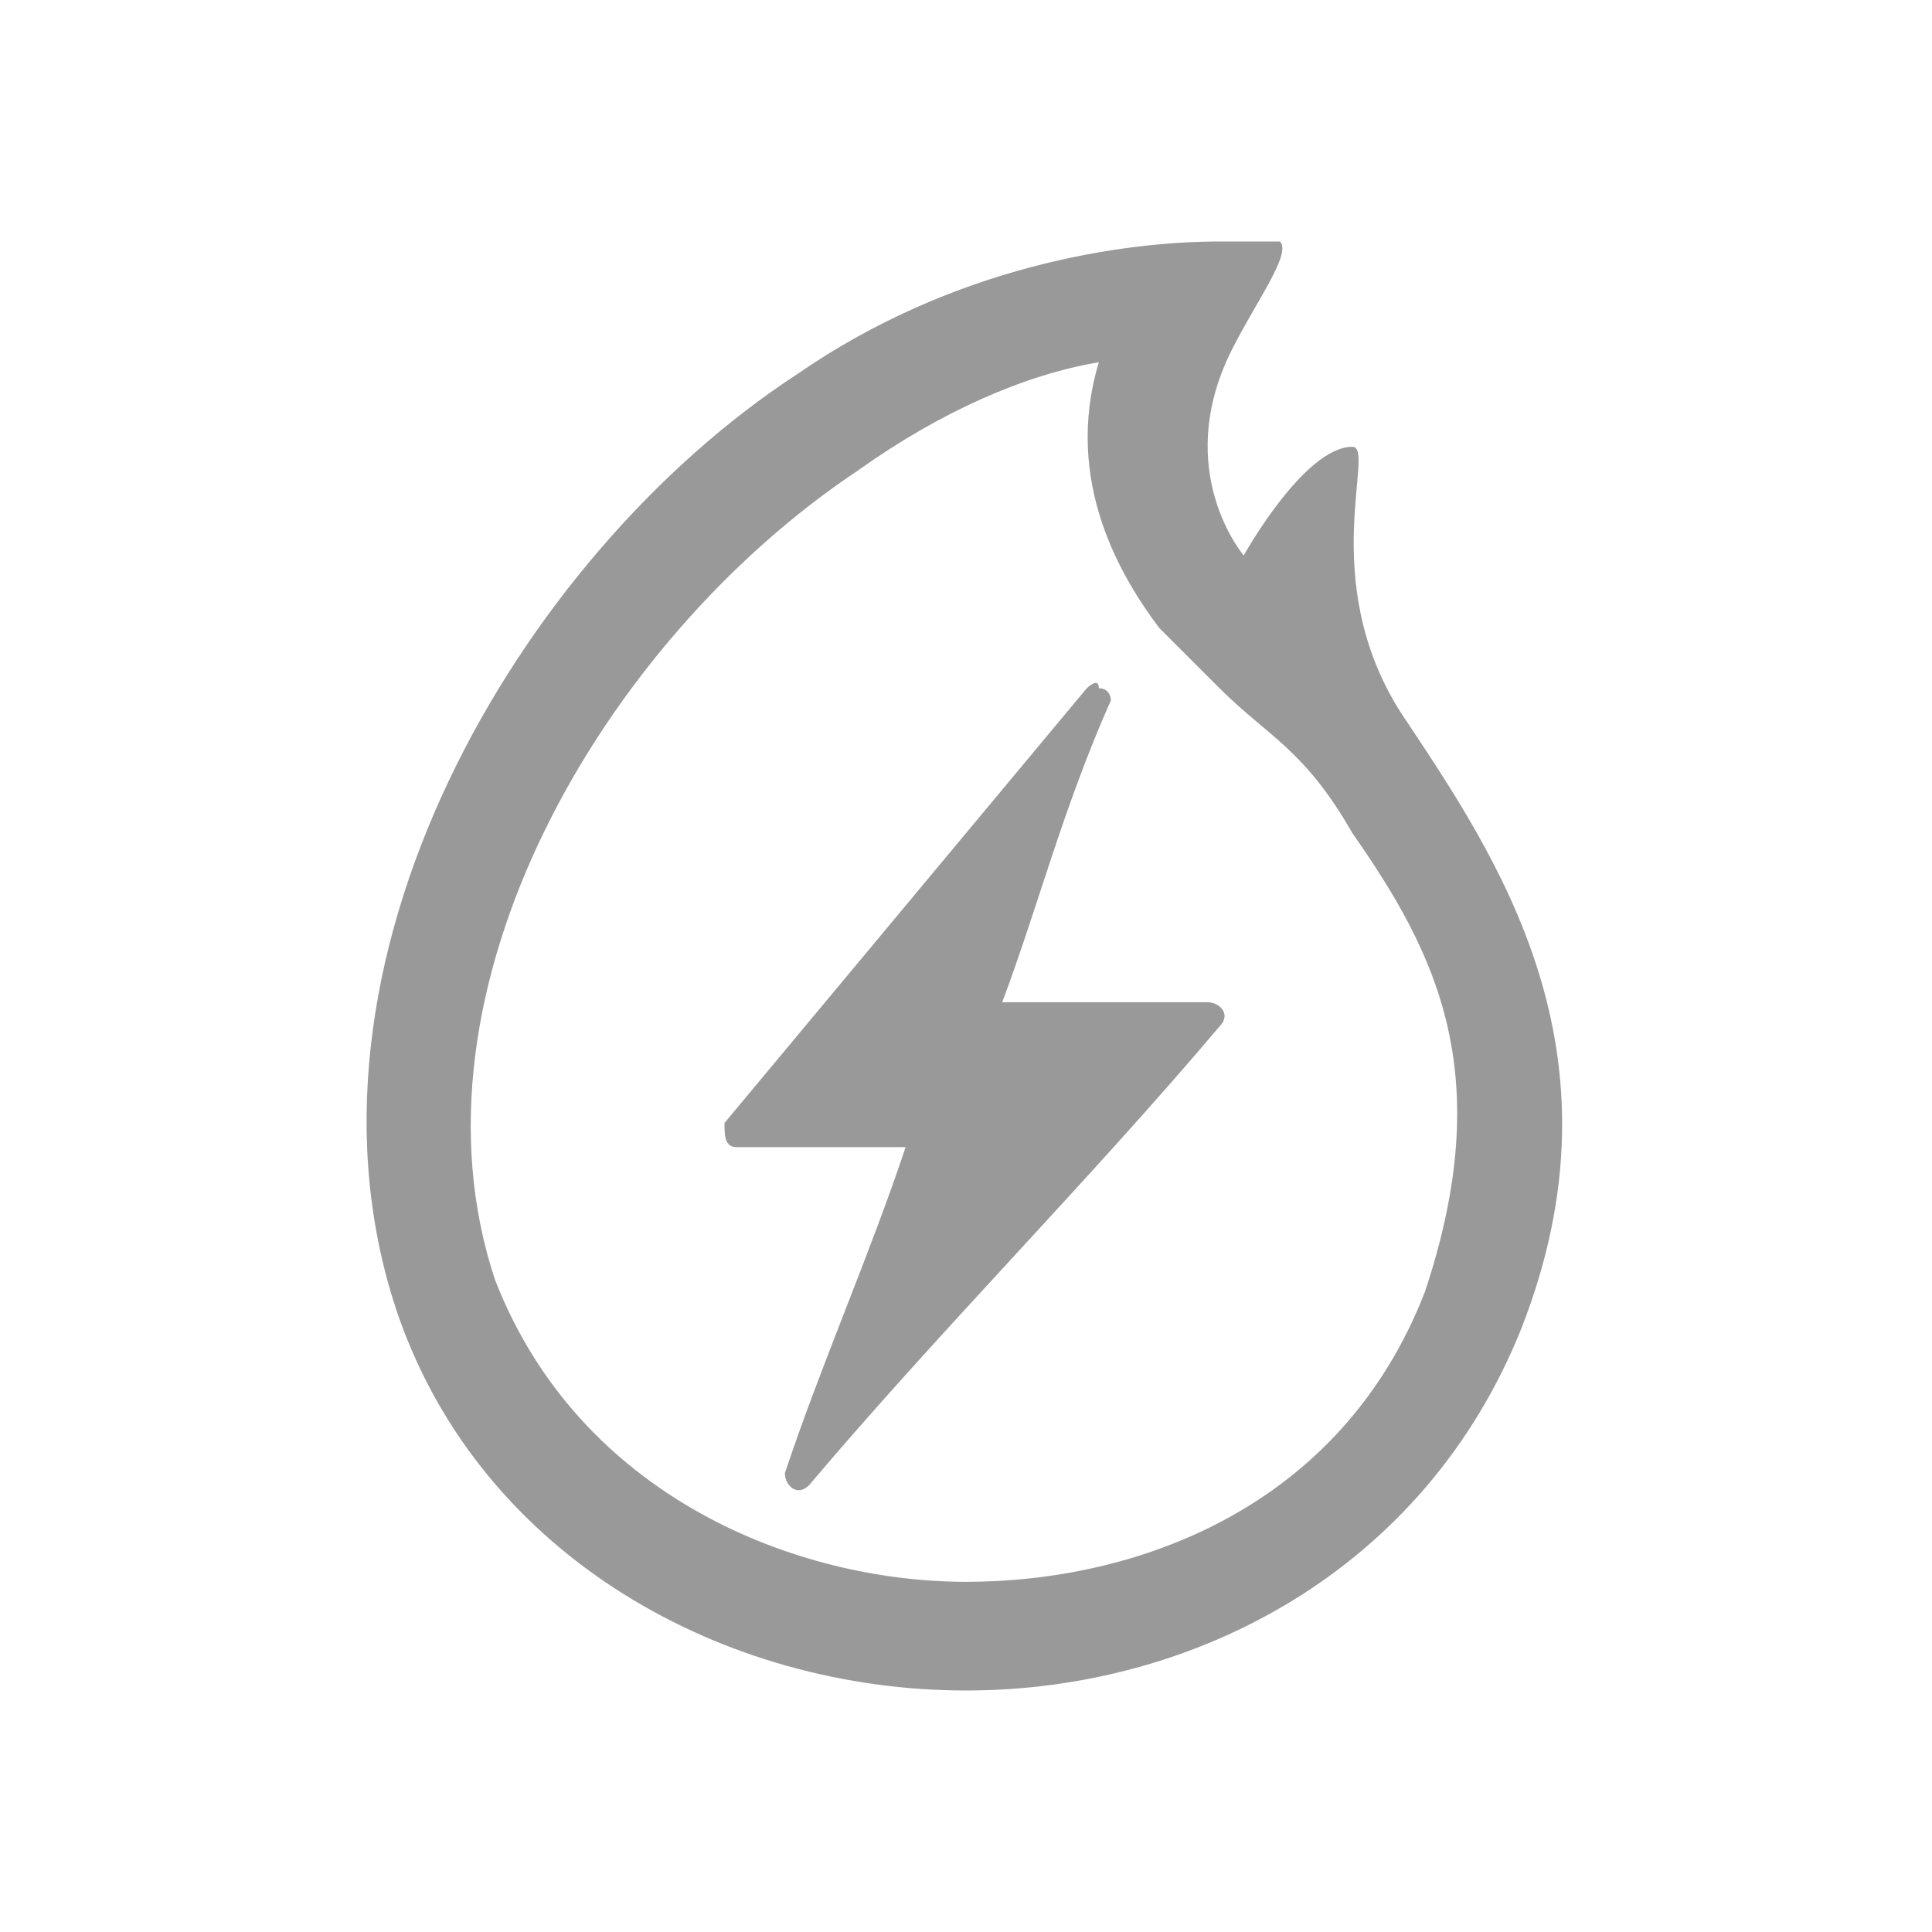
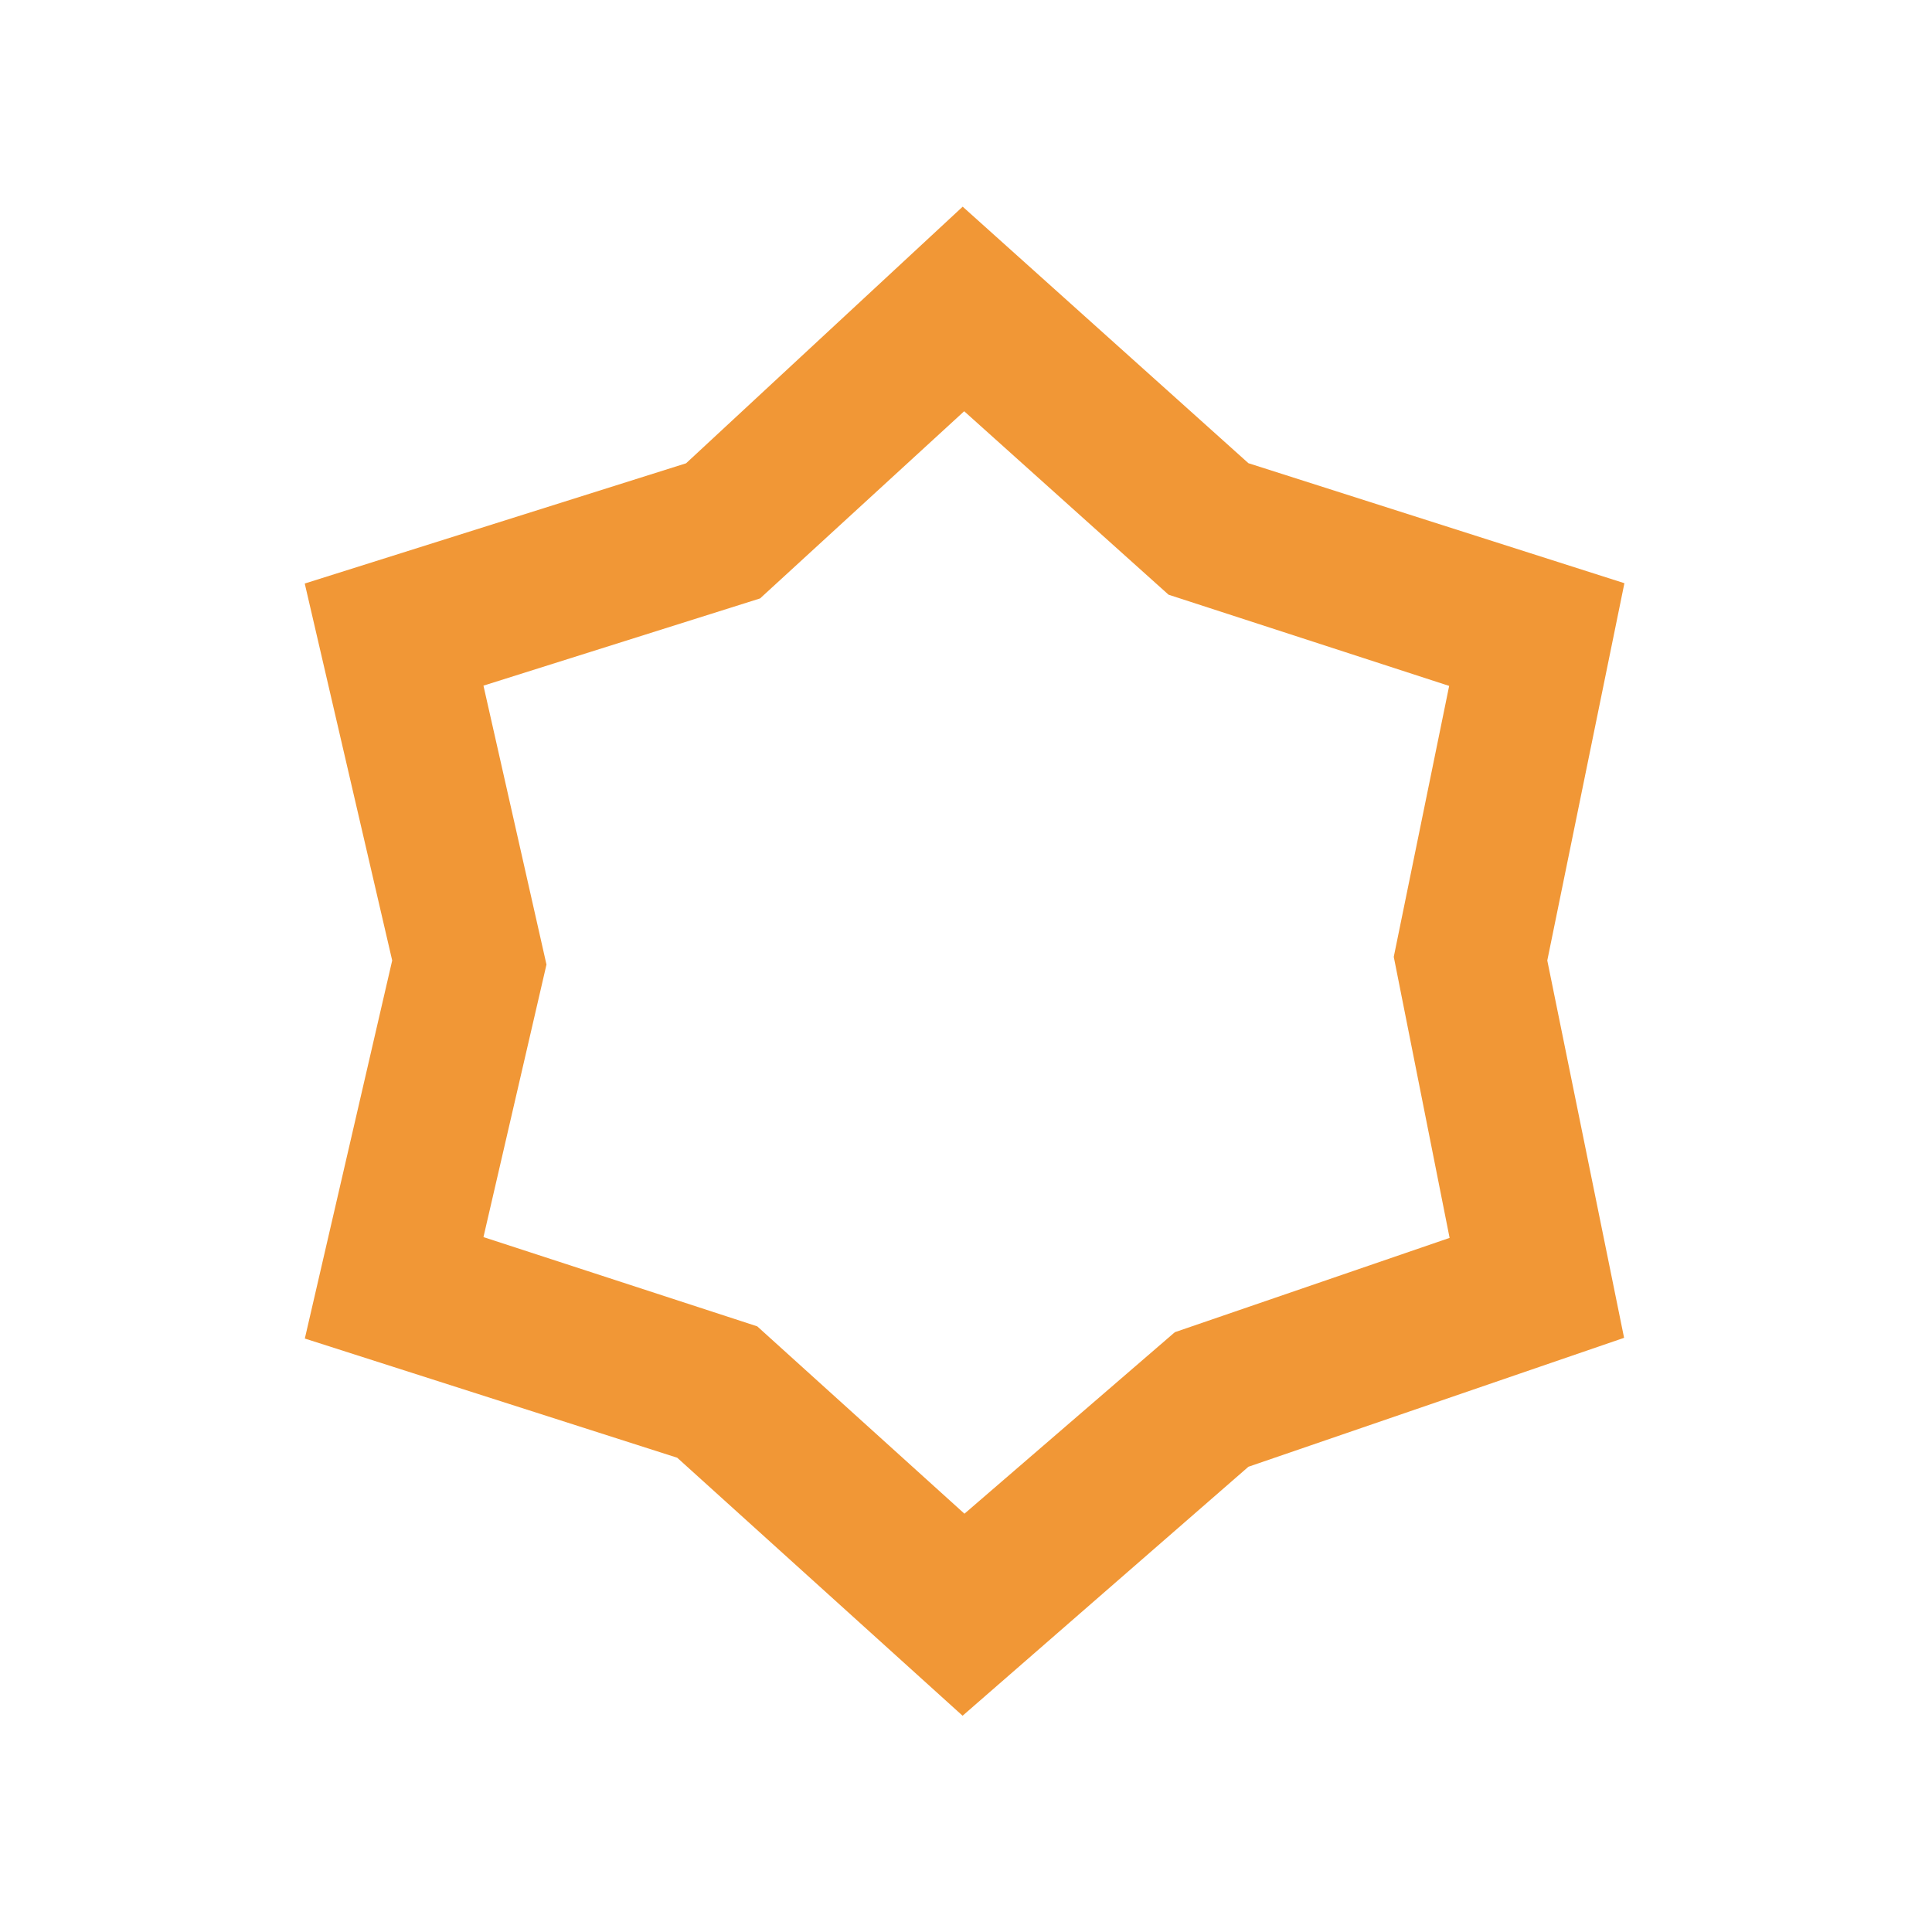
- <svg xmlns="http://www.w3.org/2000/svg" t="1494399695310" class="icon" style="" viewBox="0 0 1024 1024" version="1.1" p-id="5021" width="32" height="32">
+ <svg xmlns="http://www.w3.org/2000/svg" t="1494409341299" class="icon" style="" viewBox="0 0 1024 1024" version="1.1" p-id="23518" width="29" height="29">
  <defs>
    <style type="text/css" />
  </defs>
-   <path d="M582.4 192c-19.2 64 12.8 115.2 32 140.8l32 32c25.6 25.6 44.8 32 70.4 76.8 44.8 64 76.8 128 38.4 243.2C710.4 800 601.6 838.4 512 838.4s-204.8-44.8-249.6-160c-51.2-153.6 57.6-339.2 192-428.8 44.8-32 89.6-51.2 128-57.6m64-64c-51.2 0-140.8 12.8-224 70.4-147.2 96-275.2 313.6-211.2 499.2C256 825.6 384 896 512 896c121.6 0 243.2-64 294.4-192 57.6-147.2-12.8-249.6-64-326.4-44.8-70.4-12.8-140.8-25.6-140.8-25.6 0-57.6 57.6-57.6 57.6s-38.4-44.8-6.4-108.8c12.8-25.6 32-51.2 25.6-57.6h-32z" p-id="5022" fill="#999999" />
-   <path d="M646.4 544C576 627.2 499.2 704 428.8 787.2c-6.4 6.4-12.8 0-12.8-6.4 19.2-57.6 44.8-115.2 64-172.8h-89.6c-6.4 0-6.4-6.4-6.4-12.8l192-230.4s6.4-6.4 6.4 0c6.4 0 6.4 6.4 6.4 6.4-25.6 57.6-38.4 108.8-57.6 160H640c6.4 0 12.8 6.4 6.4 12.8z" p-id="5023" fill="#999999" />
+   <path d="M860.969 309.11l-199.269-63.598L510.239 109.539 363.635 245.556 161.523 309.283l46.348 199.786-46.306 200.388 197.378 63.17 151.249 136.749 151.508-131.975L860.799 709.072l-40.704-200.003 40.874-199.959zM622.698 706.09l-111.52 96.205-109.828-99.306-145.107-47.304 33.4-144.449-33.4-147.832 146.61-46.224 108.184-99.212 108.325 97.239 148.724 48.338-29.36 143.604 29.594 148.959-145.623 49.982z" p-id="23519" fill="#f19736" />
</svg>
